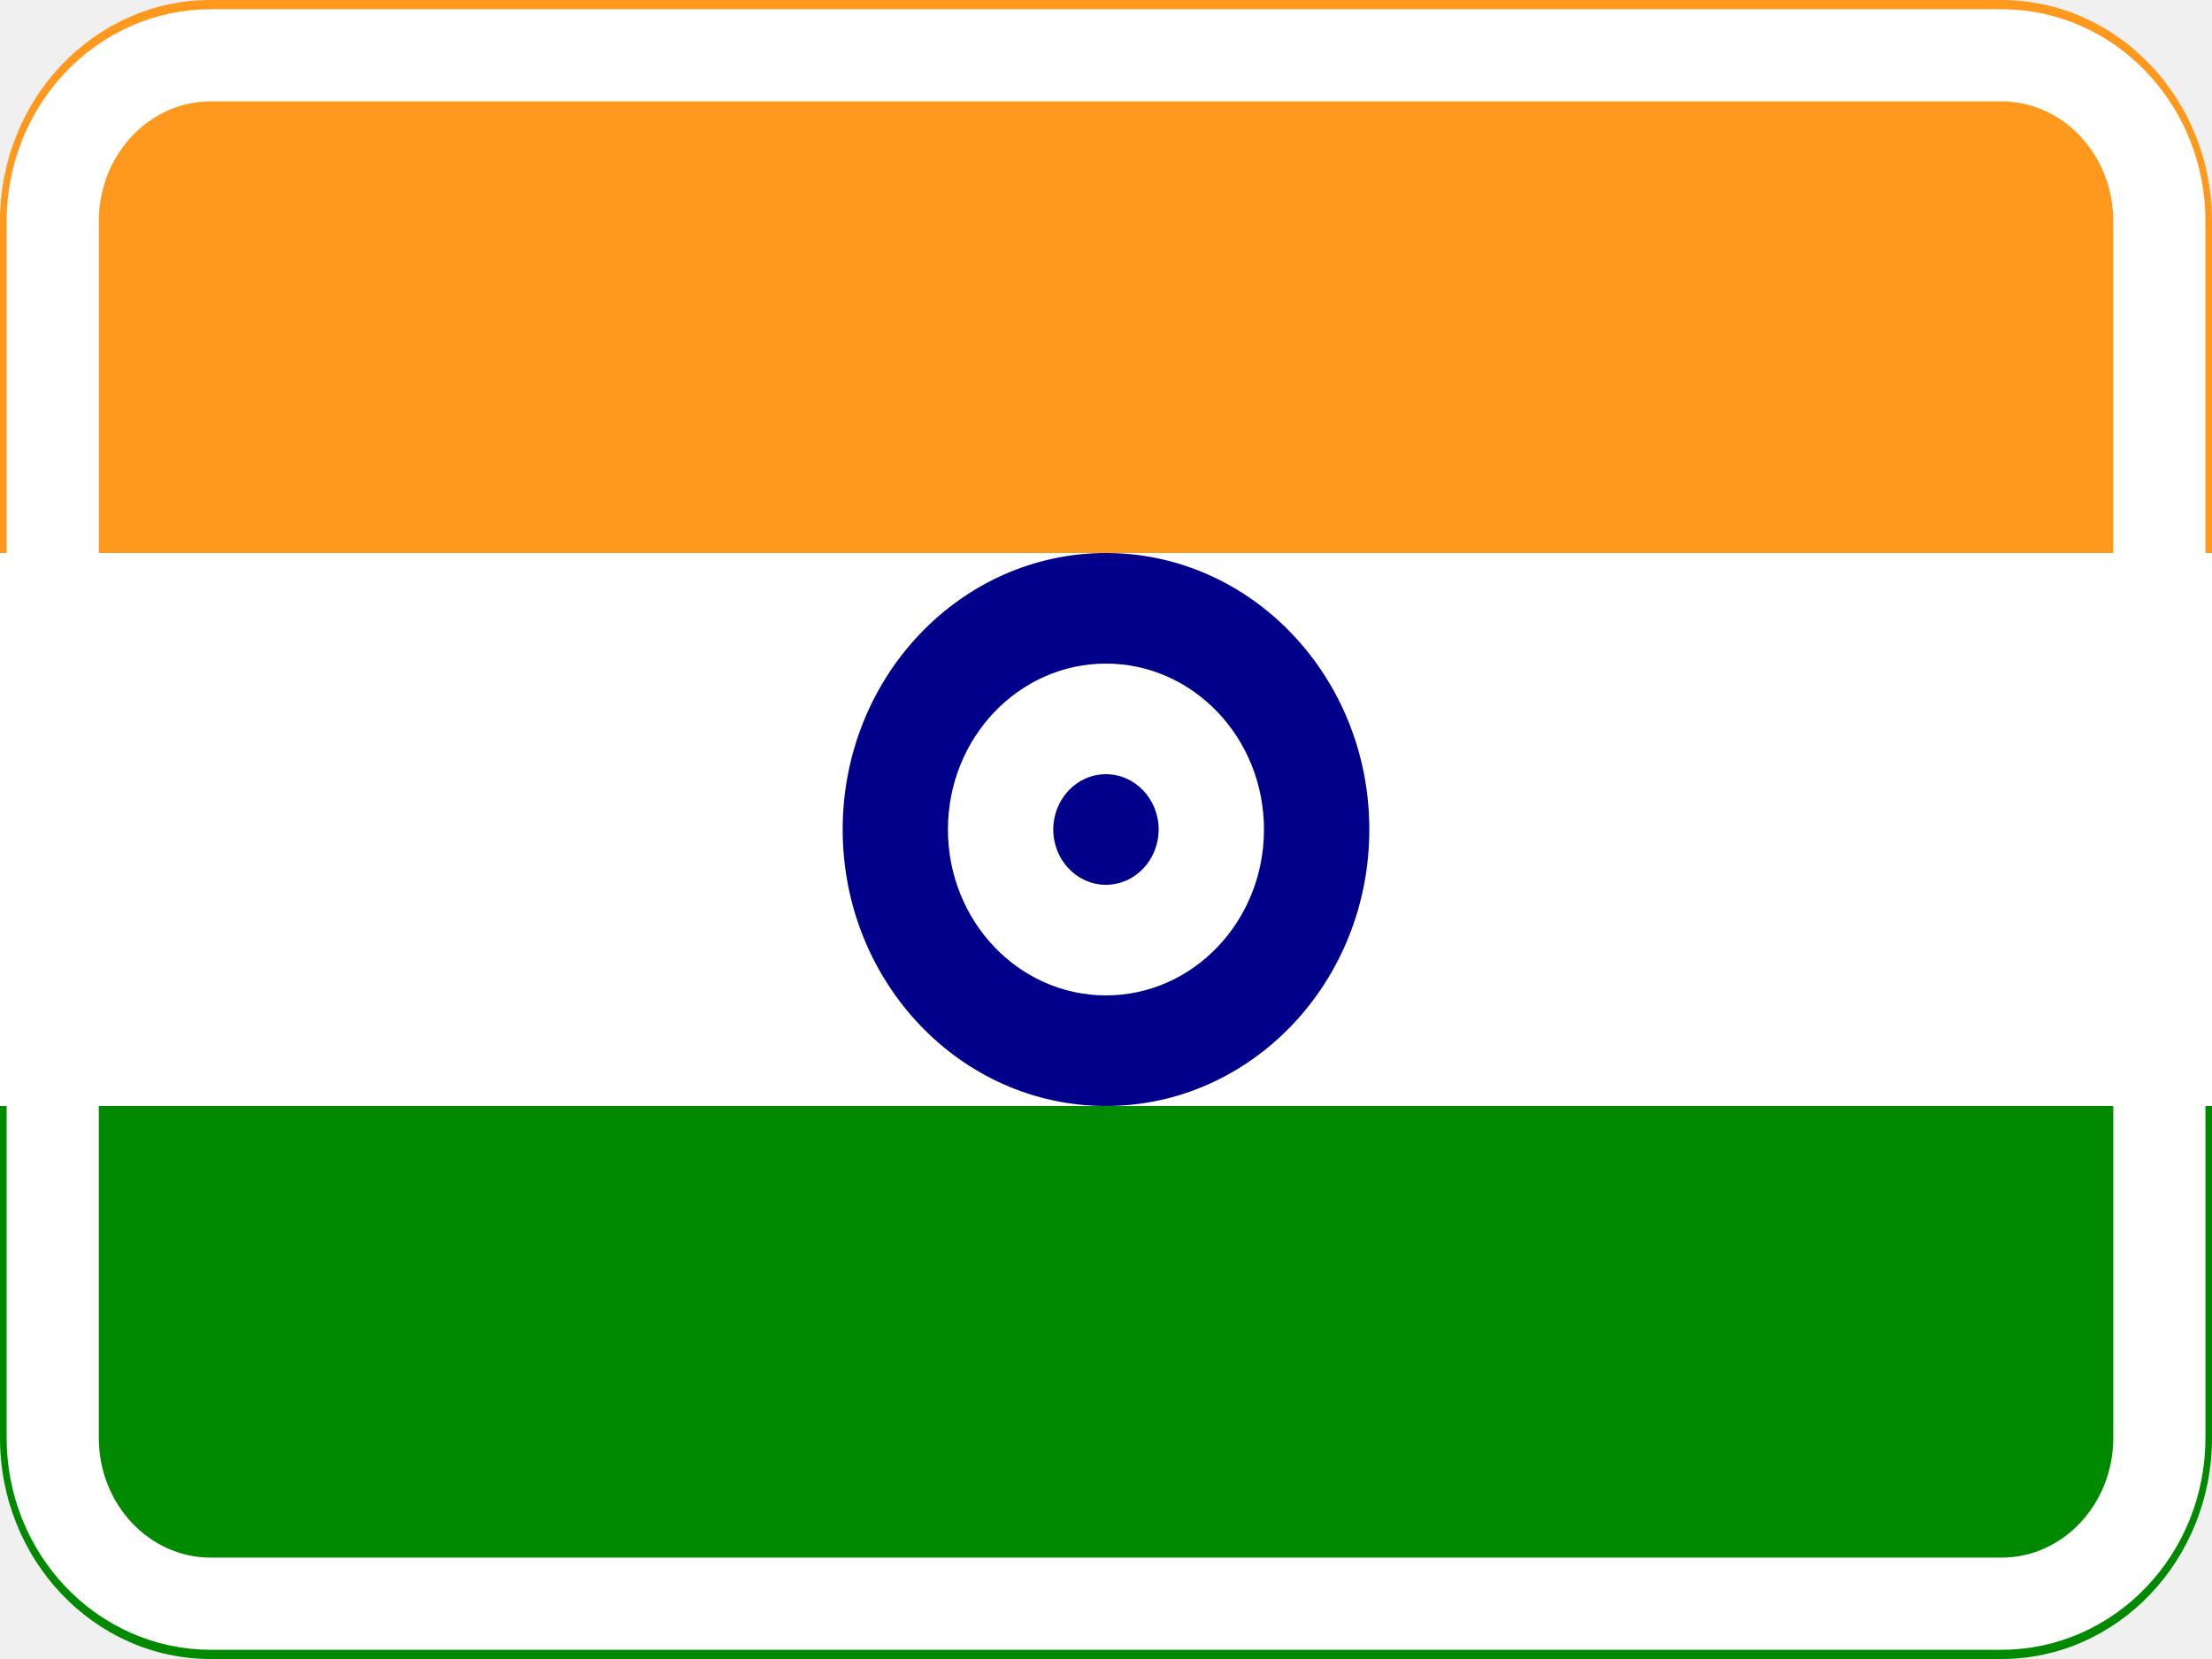
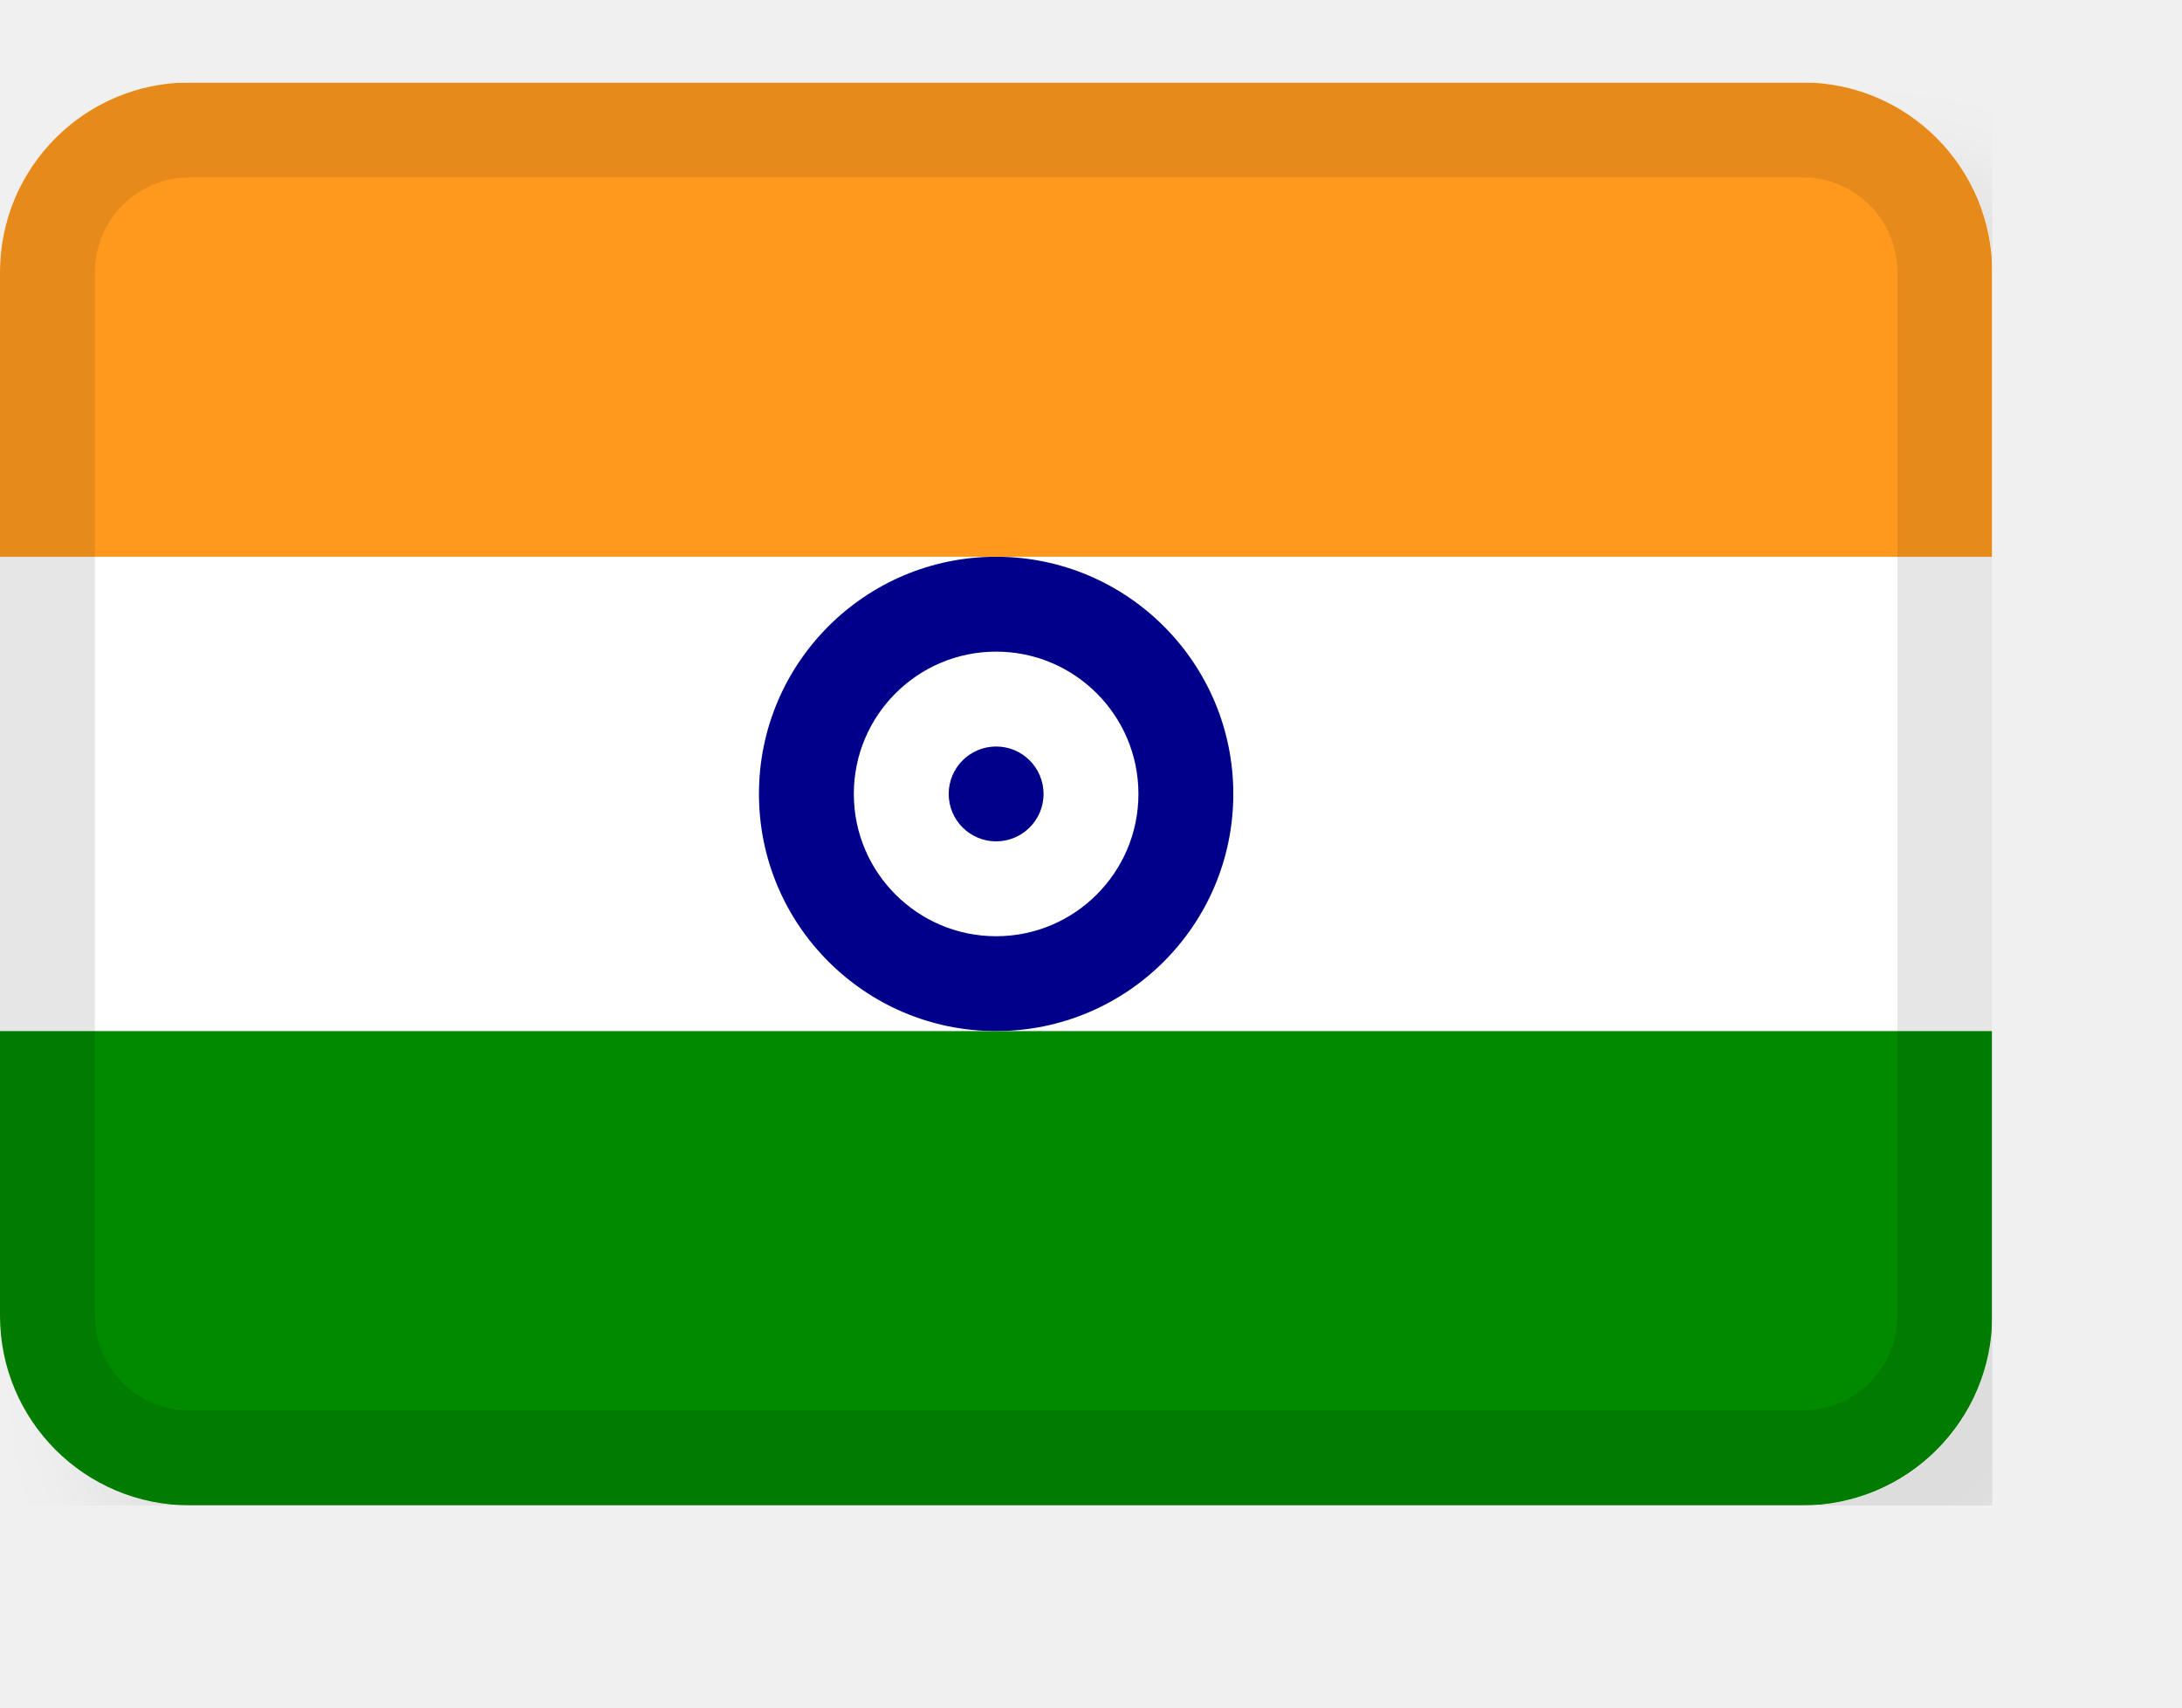
- <svg xmlns="http://www.w3.org/2000/svg" width="24" height="18" viewBox="0 0 24 18" fill="none">
-   <mask id="mask0_14287_58861" style="mask-type:alpha" maskUnits="userSpaceOnUse" x="0" y="0" width="24" height="18">
-     <path d="M21.714 0H2.286C1.023 0 0 1.075 0 2.4V15.6C0 16.925 1.023 18 2.286 18H21.714C22.977 18 24 16.925 24 15.6V2.4C24 1.075 22.977 0 21.714 0Z" fill="white" />
-   </mask>
-   <g mask="url(#mask0_14287_58861)">
-     <path d="M21.714 0H2.286C1.023 0 0 1.075 0 2.4V15.6C0 16.925 1.023 18 2.286 18H21.714C22.977 18 24 16.925 24 15.6V2.4C24 1.075 22.977 0 21.714 0Z" fill="white" />
-     <path fill-rule="evenodd" clip-rule="evenodd" d="M12 12C13.577 12 14.857 10.656 14.857 9C14.857 7.344 13.577 6 12 6C10.423 6 9.143 7.344 9.143 9C9.143 10.656 10.423 12 12 12ZM12 10.8C12.946 10.8 13.714 9.994 13.714 9C13.714 8.006 12.946 7.2 12 7.2C11.053 7.2 10.285 8.006 10.285 9C10.285 9.994 11.053 10.8 12 10.8Z" fill="#00008A" />
-     <path d="M11.999 9.6C12.315 9.6 12.571 9.331 12.571 9C12.571 8.669 12.315 8.4 11.999 8.4C11.684 8.4 11.428 8.669 11.428 9C11.428 9.331 11.684 9.6 11.999 9.6Z" fill="#00008A" />
-     <path fill-rule="evenodd" clip-rule="evenodd" d="M0 12H24V18H0V12Z" fill="#018900" />
-     <path fill-rule="evenodd" clip-rule="evenodd" d="M0 0H24V6H0V0Z" fill="#FF991E" />
-     <path d="M21.715 0.6H2.287C1.34 0.6 0.572 1.406 0.572 2.4V15.6C0.572 16.594 1.34 17.4 2.287 17.4H21.715C22.662 17.4 23.429 16.594 23.429 15.6V2.4C23.429 1.406 22.662 0.6 21.715 0.6Z" stroke="white" />
+ <svg xmlns="http://www.w3.org/2000/svg" width="23" height="18" viewBox="0 0 23 18" fill="none">
+   <g clip-path="url(#clip0_2450_3215)" filter="url(#filter0_d_2450_3215)">
+     <mask id="mask0_2450_3215" style="mask-type:alpha" maskUnits="userSpaceOnUse" x="0" y="0" width="21" height="16">
+       <path d="M19 0.869H2C0.895 0.869 0 1.765 0 2.869V13.869C0 14.974 0.895 15.869 2 15.869H19C20.105 15.869 21 14.974 21 13.869V2.869C21 1.765 20.105 0.869 19 0.869Z" fill="white" />
+     </mask>
+     <g mask="url(#mask0_2450_3215)">
+       <path d="M19 0.869H2C0.895 0.869 0 1.765 0 2.869V13.869C0 14.974 0.895 15.869 2 15.869H19C20.105 15.869 21 14.974 21 13.869V2.869C21 1.765 20.105 0.869 19 0.869Z" fill="white" />
+       <path fill-rule="evenodd" clip-rule="evenodd" d="M10.5 10.869C11.88 10.869 13 9.749 13 8.369C13 6.989 11.88 5.869 10.5 5.869C9.12 5.869 8 6.989 8 8.369C8 9.749 9.12 10.869 10.5 10.869ZM10.5 9.869C11.328 9.869 12 9.197 12 8.369C12 7.541 11.328 6.869 10.5 6.869C9.672 6.869 9 7.541 9 8.369C9 9.197 9.672 9.869 10.5 9.869Z" fill="#00008A" />
+       <path d="M10.5 8.869C10.776 8.869 11 8.645 11 8.369C11 8.093 10.776 7.869 10.5 7.869C10.224 7.869 10 8.093 10 8.369C10 8.645 10.224 8.869 10.5 8.869Z" fill="#00008A" />
+       <path fill-rule="evenodd" clip-rule="evenodd" d="M0 10.869H21V15.869H0V10.869Z" fill="#018900" />
+       <path fill-rule="evenodd" clip-rule="evenodd" d="M0 0.869H21V5.869H0V0.869Z" fill="#FF991E" />
+       <path d="M19 1.369H2C1.172 1.369 0.5 2.041 0.5 2.869V13.869C0.5 14.698 1.172 15.369 2 15.369H19C19.828 15.369 20.5 14.698 20.5 13.869V2.869C20.5 2.041 19.828 1.369 19 1.369Z" stroke="black" stroke-opacity="0.1" />
+     </g>
  </g>
+   <defs>
+     <filter id="filter0_d_2450_3215" x="0" y="0.869" width="23" height="17" filterUnits="userSpaceOnUse" color-interpolation-filters="sRGB">
+       <feFlood flood-opacity="0" result="BackgroundImageFix" />
+       <feColorMatrix in="SourceAlpha" type="matrix" values="0 0 0 0 0 0 0 0 0 0 0 0 0 0 0 0 0 0 127 0" result="hardAlpha" />
+       <feOffset dx="1" dy="1" />
+       <feGaussianBlur stdDeviation="0.5" />
+       <feComposite in2="hardAlpha" operator="out" />
+       <feColorMatrix type="matrix" values="0 0 0 0 0 0 0 0 0 0 0 0 0 0 0 0 0 0 0.08 0" />
+       <feBlend mode="normal" in2="BackgroundImageFix" result="effect1_dropShadow_2450_3215" />
+       <feBlend mode="normal" in="SourceGraphic" in2="effect1_dropShadow_2450_3215" result="shape" />
+     </filter>
+     <clipPath id="clip0_2450_3215">
+       <rect width="21" height="15" fill="white" transform="translate(0 0.869141)" />
+     </clipPath>
+   </defs>
</svg>
